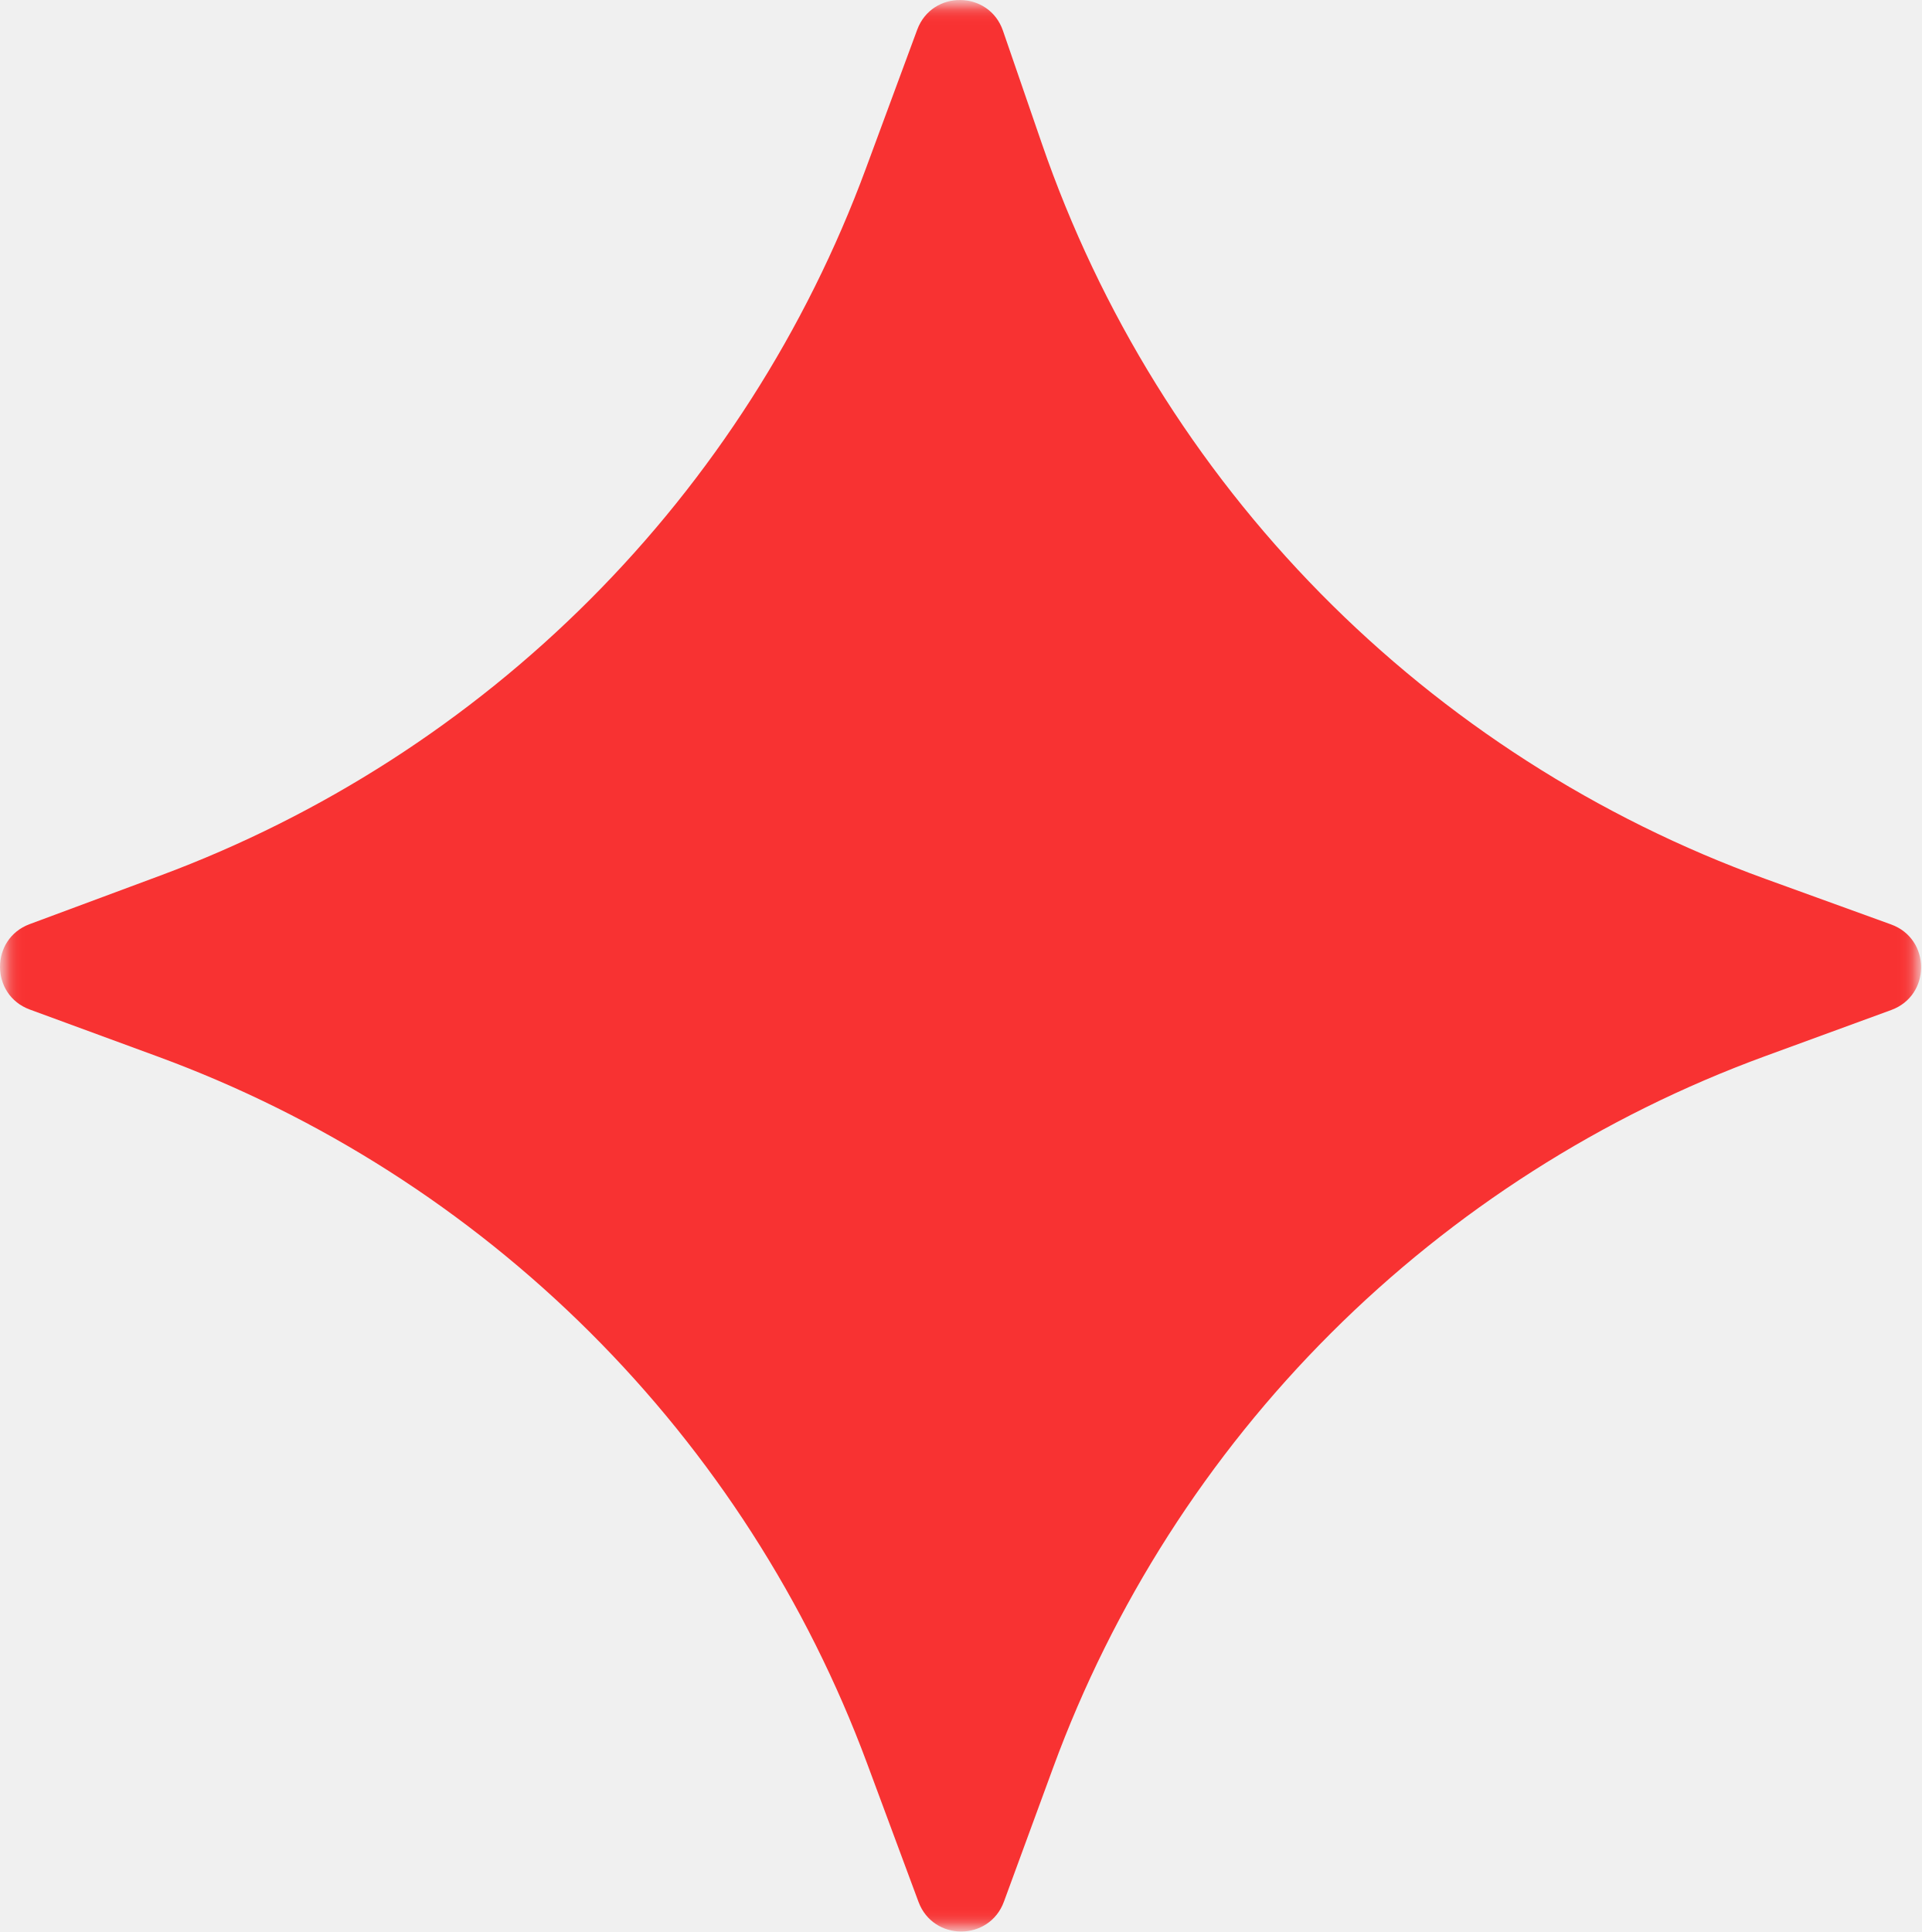
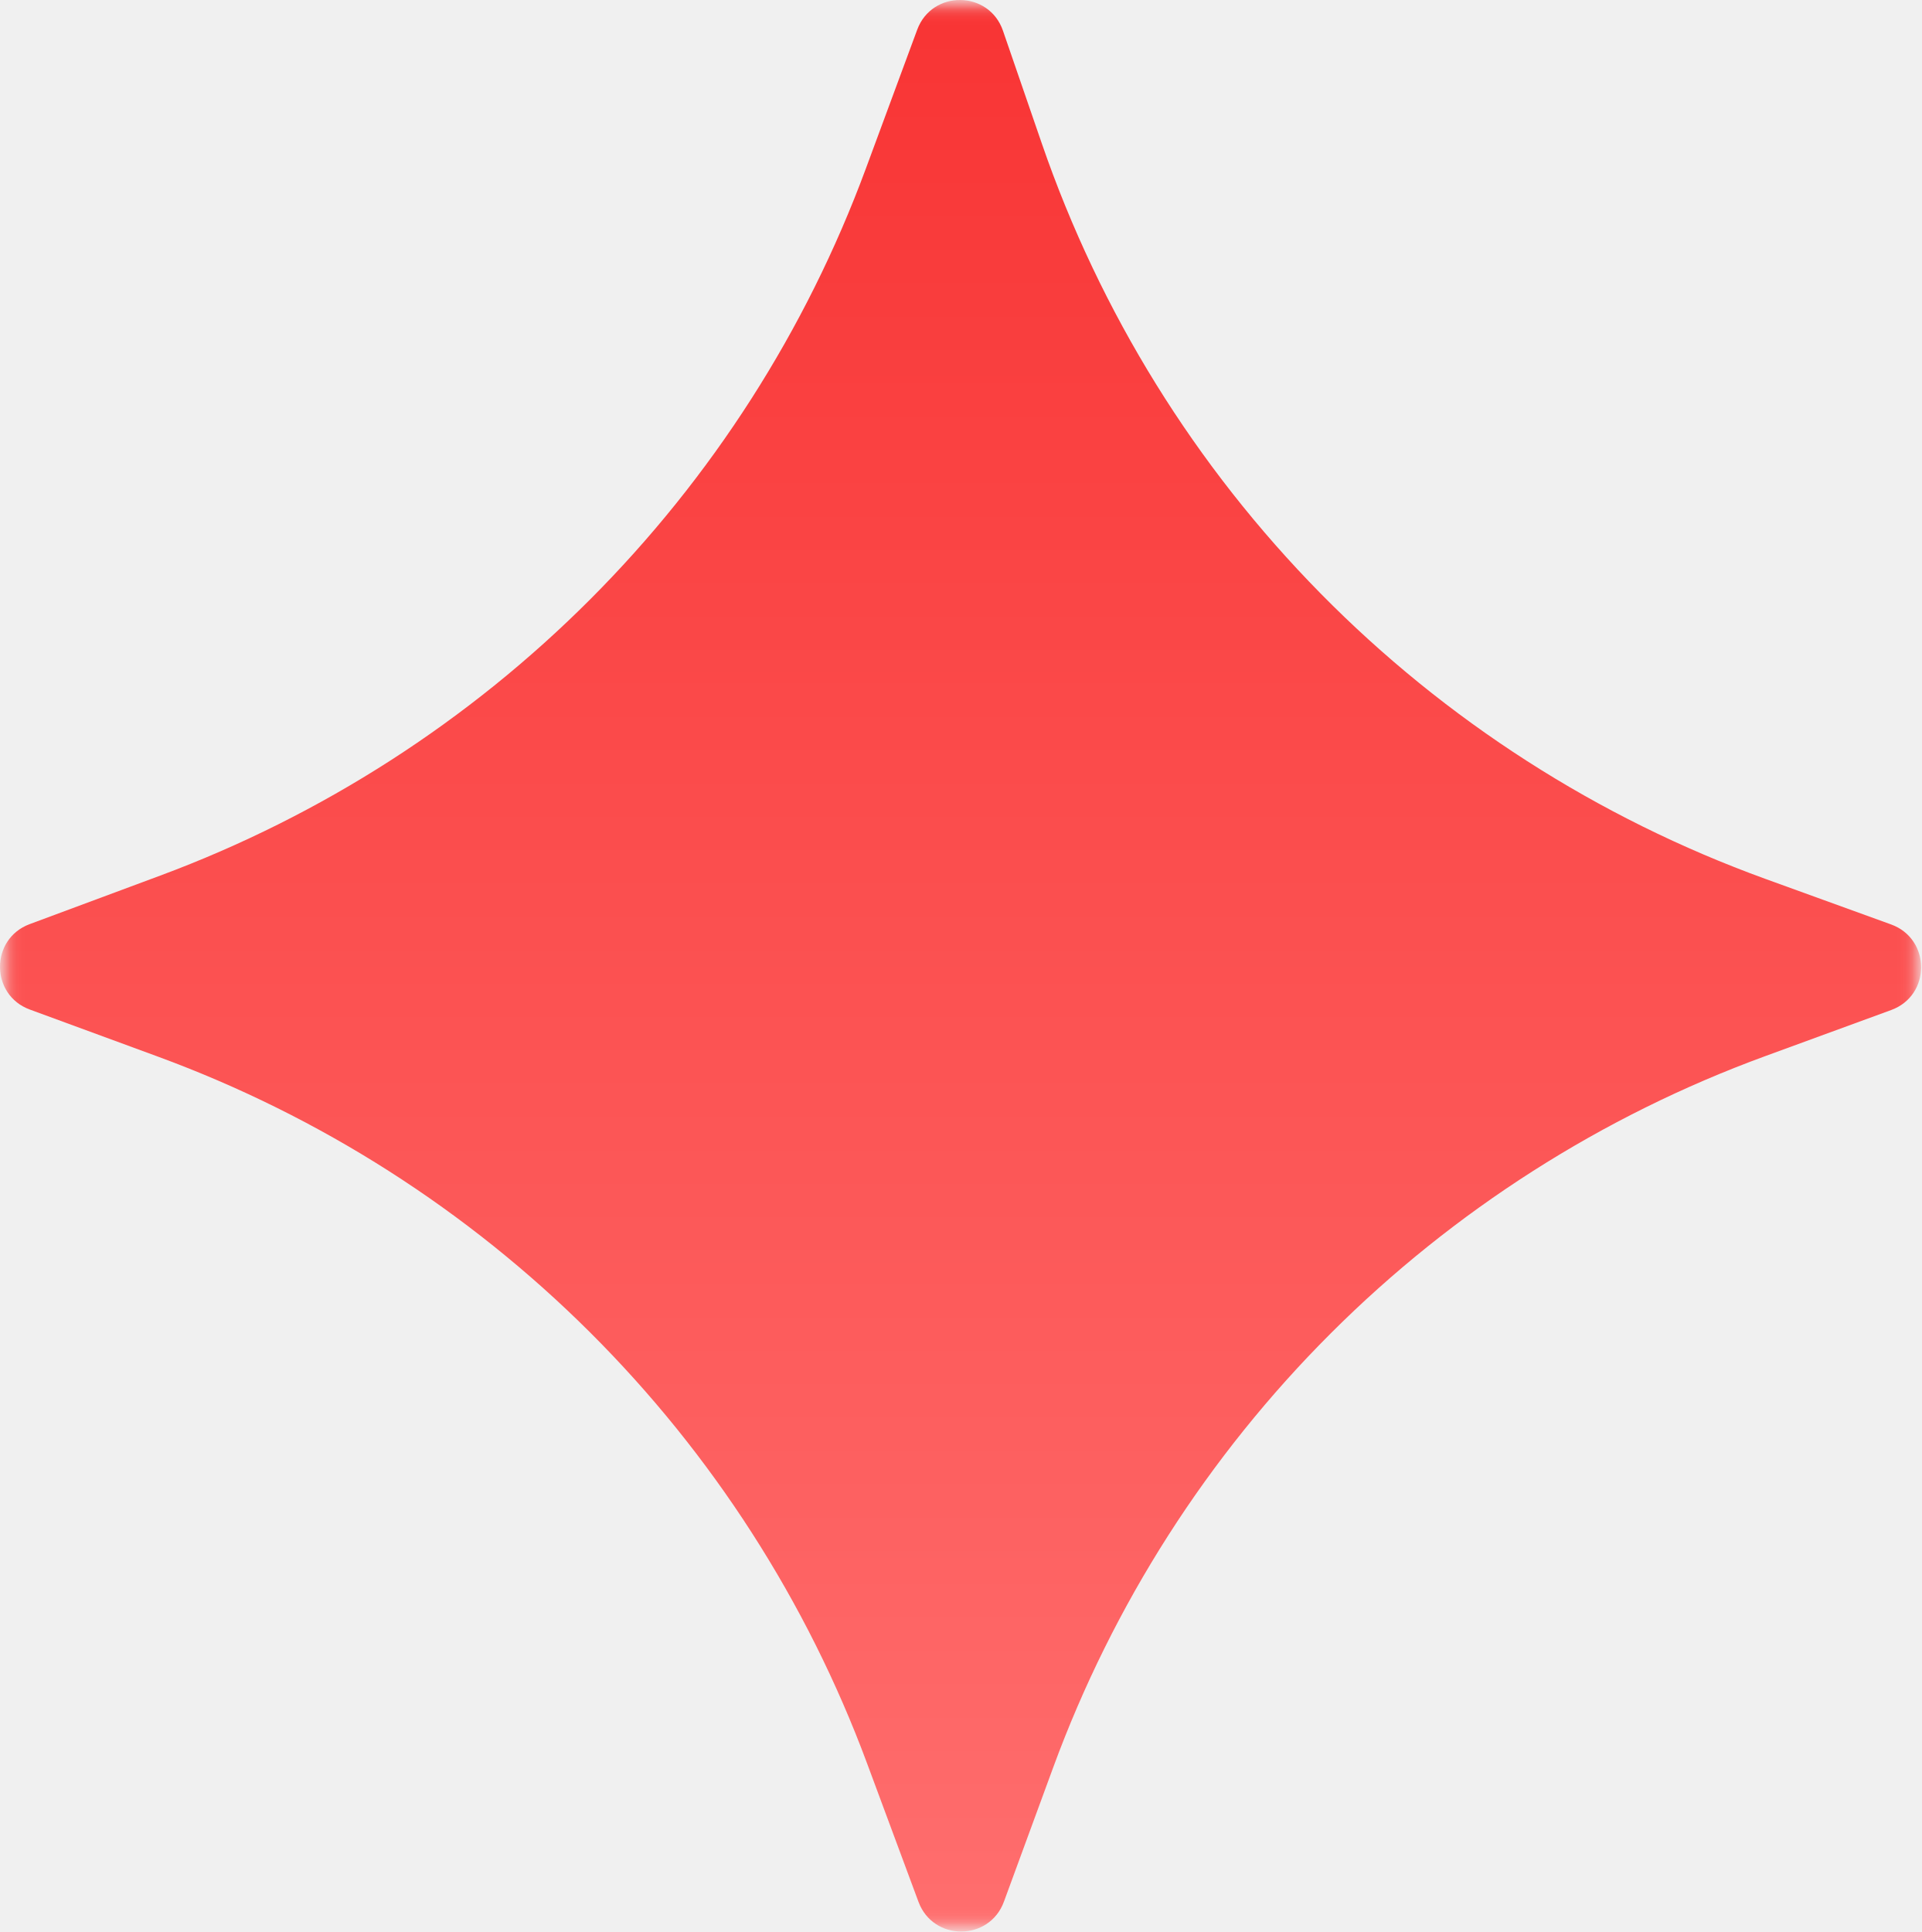
<svg xmlns="http://www.w3.org/2000/svg" width="3415" height="3434" viewBox="0 0 3415 3434" fill="none">
-   <mask id="mask0_20_51" style="mask-type:alpha" maskUnits="userSpaceOnUse" x="0" y="0" width="3415" height="3434">
-     <path d="M1630.22 52.858C1656.6 -18.47 1757.87 -17.325 1782.64 54.569L1851.83 255.373C1955.18 555.34 2124.33 828.39 2346.89 1054.52C2569.44 1280.65 2839.76 1454.14 3138.05 1562.27L3361.22 1643.15C3432.24 1668.9 3432.39 1769.28 3361.45 1795.23L3137.75 1877.1C2847.57 1983.29 2584.01 2151.43 2365.4 2369.81C2146.79 2588.19 1978.39 2851.57 1871.9 3141.64L1784.35 3380.12C1758.44 3450.69 1658.69 3450.88 1632.52 3380.4L1541.1 3134.21C1434.17 2846.26 1266.15 2584.87 1048.58 2368.03C831.013 2151.19 569.061 1984.05 280.739 1878.08L53.014 1794.4C-17.53 1768.47 -17.715 1668.77 52.725 1642.59L284.9 1556.27C572.02 1449.52 832.697 1282.03 1049.1 1065.24C1265.51 848.451 1432.54 587.482 1538.77 300.181L1630.22 52.858Z" fill="#3186FF" />
-   </mask>
-   <g mask="url(#mask0_20_51)">
-     <g filter="url(#filter0_f_20_51)">
-       <path d="M1882.24 3556.98C3133.67 3556.98 4148.15 2734.03 4148.15 1718.88C4148.15 703.721 3133.67 -119.227 1882.24 -119.227C630.803 -119.227 -383.684 703.721 -383.684 1718.88C-383.684 2734.03 630.803 3556.98 1882.24 3556.98Z" fill="#F83232" />
+   <g clip-path="url(#clip0_16_2)">
+     <mask id="mask0_16_2" style="mask-type:alpha" maskUnits="userSpaceOnUse" x="0" y="0" width="3415" height="3434">
+       <path d="M1630.22 52.858C1656.6 -18.47 1757.87 -17.325 1782.64 54.569L1851.83 255.373C1955.18 555.34 2124.33 828.39 2346.89 1054.52C2569.44 1280.65 2839.76 1454.14 3138.05 1562.27L3361.22 1643.15C3432.24 1668.9 3432.39 1769.28 3361.45 1795.23L3137.75 1877.1C2847.57 1983.29 2584.01 2151.43 2365.4 2369.81C2146.79 2588.19 1978.39 2851.57 1871.9 3141.64L1784.35 3380.12C1758.44 3450.69 1658.69 3450.88 1632.52 3380.4L1541.1 3134.21C1434.17 2846.26 1266.15 2584.87 1048.58 2368.03C831.013 2151.19 569.061 1984.05 280.739 1878.08L53.014 1794.4C-17.53 1768.47 -17.715 1668.77 52.725 1642.59L284.9 1556.27C572.02 1449.52 832.697 1282.03 1049.1 1065.24C1265.51 848.451 1432.54 587.482 1538.77 300.181L1630.22 52.858Z" fill="#3186FF" />
+     </mask>
+     <g mask="url(#mask0_16_2)">
+       <g filter="url(#filter0_f_16_2)">
+         <path d="M1882.24 3556.98C3133.67 3556.98 4148.15 2734.03 4148.15 1718.88C4148.15 703.721 3133.67 -119.227 1882.24 -119.227C630.803 -119.227 -383.684 703.721 -383.684 1718.88C-383.684 2734.03 630.803 3556.98 1882.24 3556.98Z" fill="url(#paint0_linear_16_2)" />
+       </g>
    </g>
  </g>
  <defs>
-     <filter id="filter0_f_20_51" x="-419.684" y="-155.227" width="4603.84" height="3748.21" filterUnits="userSpaceOnUse" color-interpolation-filters="sRGB">
+     <filter id="filter0_f_16_2" x="-419.684" y="-155.227" width="4603.83" height="3748.21" filterUnits="userSpaceOnUse" color-interpolation-filters="sRGB">
      <feFlood flood-opacity="0" result="BackgroundImageFix" />
      <feBlend mode="normal" in="SourceGraphic" in2="BackgroundImageFix" result="shape" />
-       <feGaussianBlur stdDeviation="18" result="effect1_foregroundBlur_20_51" />
+       <feGaussianBlur stdDeviation="18" result="effect1_foregroundBlur_16_2" />
    </filter>
+     <linearGradient id="paint0_linear_16_2" x1="1882.23" y1="-119.227" x2="1882.23" y2="3556.98" gradientUnits="userSpaceOnUse">
+       <stop stop-color="#F83232" />
+       <stop offset="1" stop-color="#FF7070" />
+     </linearGradient>
+     <clipPath id="clip0_16_2">
+       <rect width="3415" height="3434" fill="white" />
+     </clipPath>
  </defs>
</svg>
